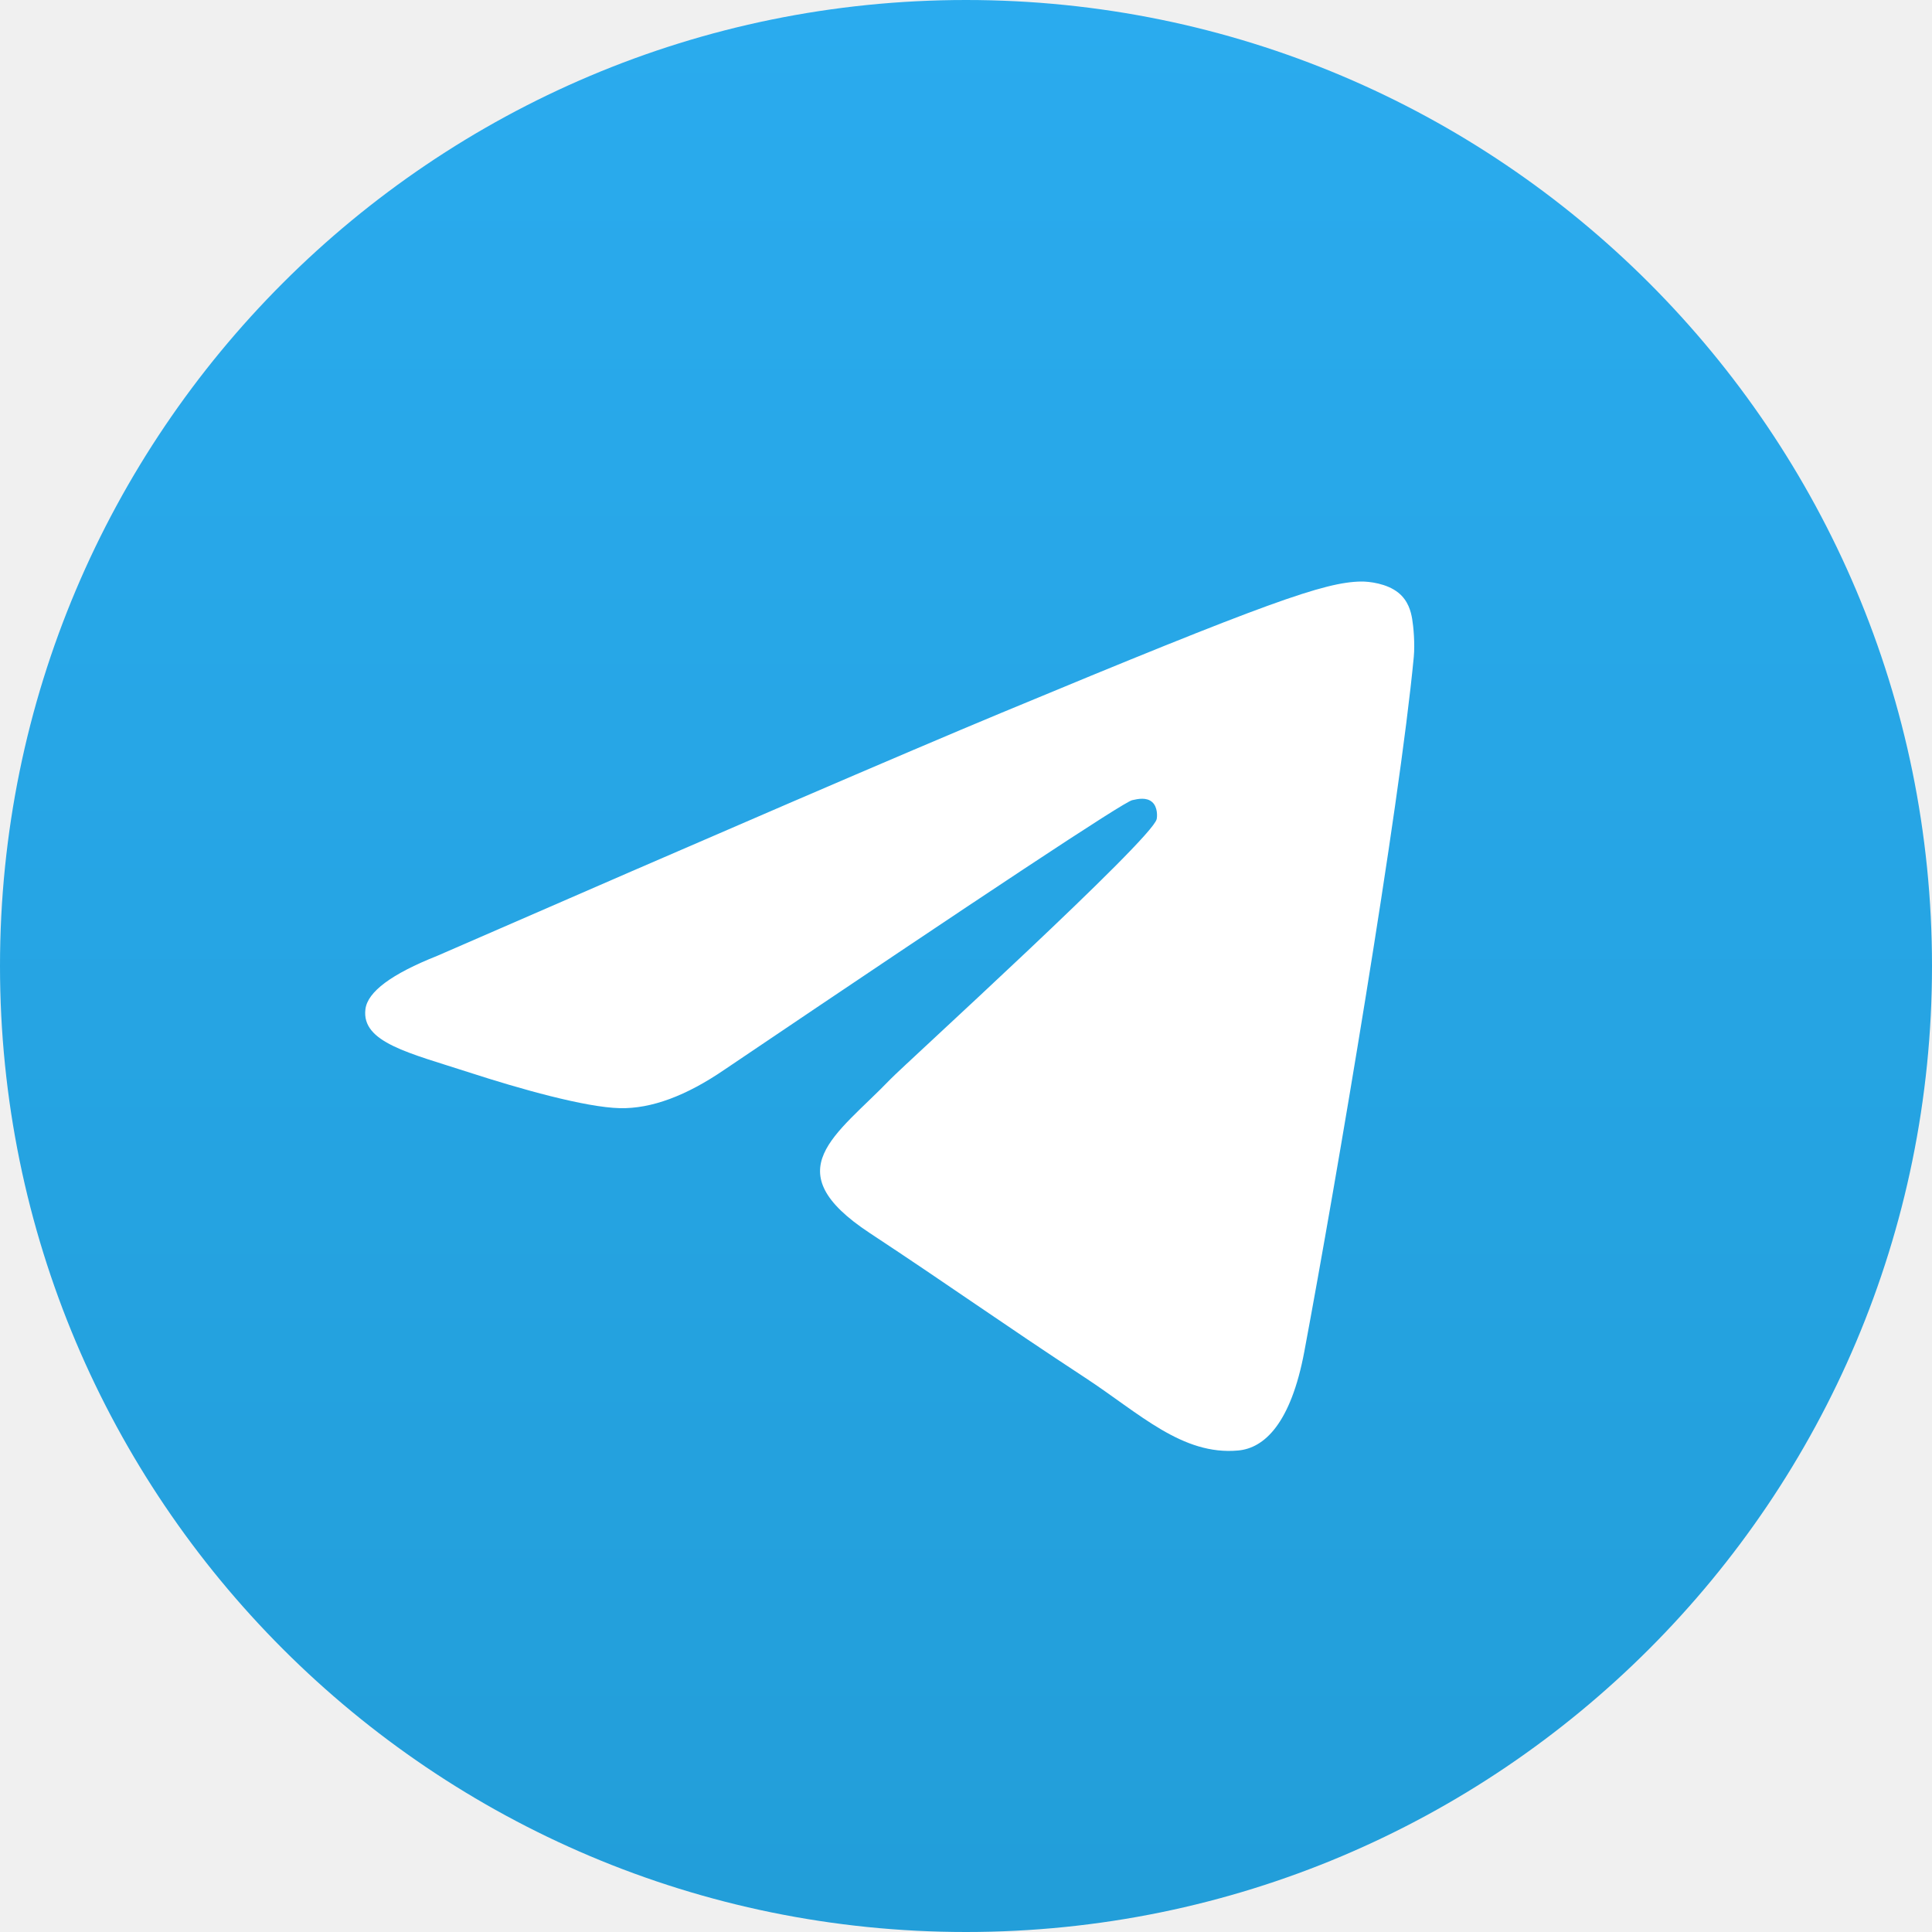
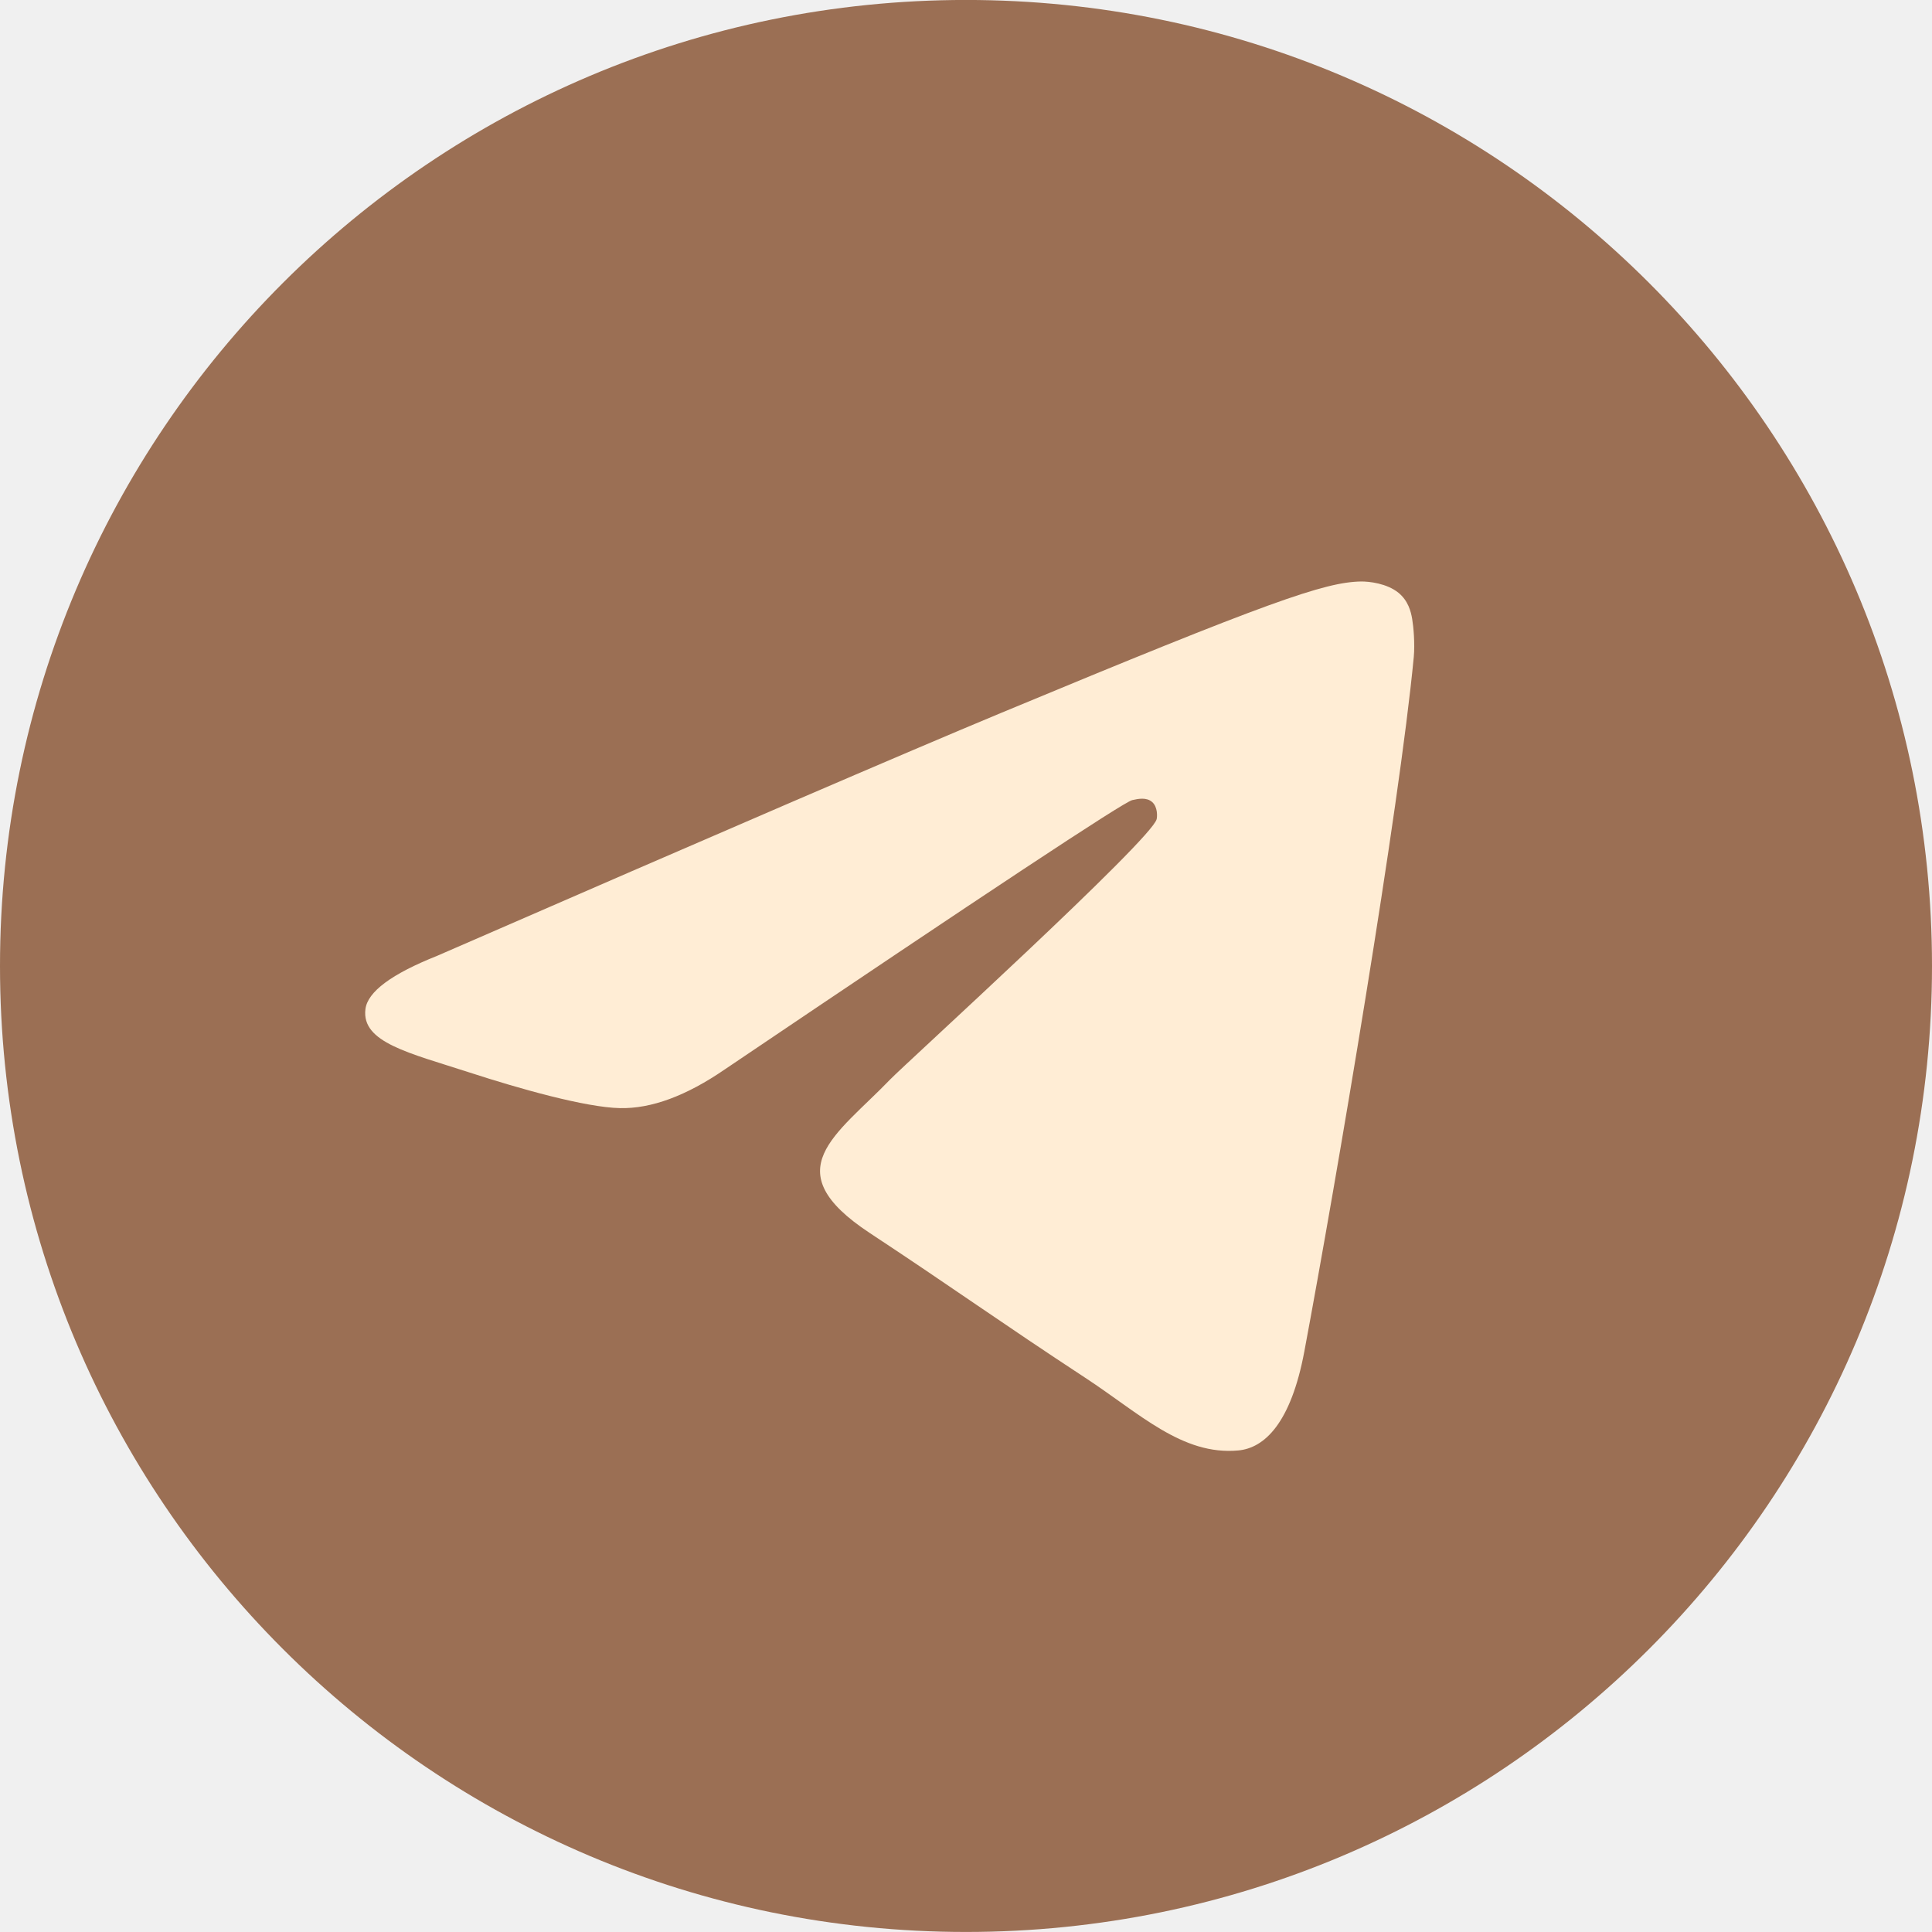
<svg xmlns="http://www.w3.org/2000/svg" width="48" height="48" viewBox="0 0 48 48" fill="none">
-   <path d="M24 48C37.255 48 48 37.255 48 24C48 10.745 37.255 0 24 0C10.745 0 0 10.745 0 24C0 37.255 10.745 48 24 48Z" fill="url(#paint0_linear_327_32)" />
-   <path fill-rule="evenodd" clip-rule="evenodd" d="M10.864 23.747C17.86 20.698 22.526 18.689 24.86 17.718C31.525 14.946 32.91 14.464 33.813 14.448C34.011 14.445 34.455 14.494 34.743 14.727C34.986 14.924 35.053 15.19 35.085 15.377C35.117 15.564 35.156 15.989 35.125 16.322C34.764 20.117 33.201 29.326 32.406 33.577C32.069 35.375 31.407 35.978 30.765 36.037C29.372 36.166 28.313 35.116 26.963 34.231C24.851 32.847 23.658 31.985 21.608 30.634C19.238 29.072 20.774 28.214 22.124 26.811C22.478 26.444 28.619 20.859 28.737 20.352C28.752 20.289 28.766 20.052 28.626 19.928C28.485 19.803 28.278 19.846 28.129 19.88C27.917 19.928 24.543 22.158 18.006 26.571C17.048 27.228 16.18 27.549 15.403 27.532C14.546 27.514 12.898 27.047 11.672 26.649C10.169 26.161 8.975 25.902 9.079 25.073C9.133 24.64 9.728 24.198 10.864 23.747Z" fill="white" />
+   <g clip-path="url(#clip0_1284_1654)">
+     <path d="M24 47.999C37.255 47.999 48 37.254 48 23.999C48 10.744 37.255 -0.001 24 -0.001C10.745 -0.001 0 10.744 0 23.999C0 37.254 10.745 47.999 24 47.999Z" fill="#9B6F54" />
+     <path fill-rule="evenodd" clip-rule="evenodd" d="M10.864 23.746C17.86 20.698 22.526 18.688 24.86 17.717C31.525 14.945 32.91 14.463 33.813 14.447C34.011 14.444 34.455 14.493 34.743 14.726C34.986 14.924 35.053 15.19 35.085 15.376C35.117 15.563 35.156 15.989 35.125 16.321C34.764 20.116 33.201 29.326 32.406 33.576C32.069 35.374 31.407 35.977 30.765 36.036C29.372 36.165 28.313 35.115 26.963 34.231C24.851 32.846 23.658 31.984 21.608 30.633C19.238 29.071 20.774 28.213 22.124 26.811C22.478 26.444 28.619 20.858 28.737 20.351C28.752 20.288 28.766 20.052 28.626 19.927C28.485 19.802 28.278 19.845 28.129 19.879C27.917 19.927 24.543 22.157 18.006 26.57C17.048 27.228 16.18 27.548 15.403 27.531C14.546 27.513 12.898 27.047 11.672 26.648C10.169 26.16 8.975 25.902 9.079 25.072C9.133 24.64 9.728 24.198 10.864 23.746Z" fill="#FFEDD5" />
+   </g>
  <defs>
-     <linearGradient id="paint0_linear_327_32" x1="24" y1="0" x2="24" y2="47.644" gradientUnits="userSpaceOnUse">
-       <stop stop-color="#2AABEE" />
-       <stop offset="1" stop-color="#229ED9" />
-     </linearGradient>
+     <clipPath id="clip0_1284_1654">
+       <rect width="48" height="48" fill="white" transform="translate(0 -0.000976562)" />
+     </clipPath>
  </defs>
</svg>
